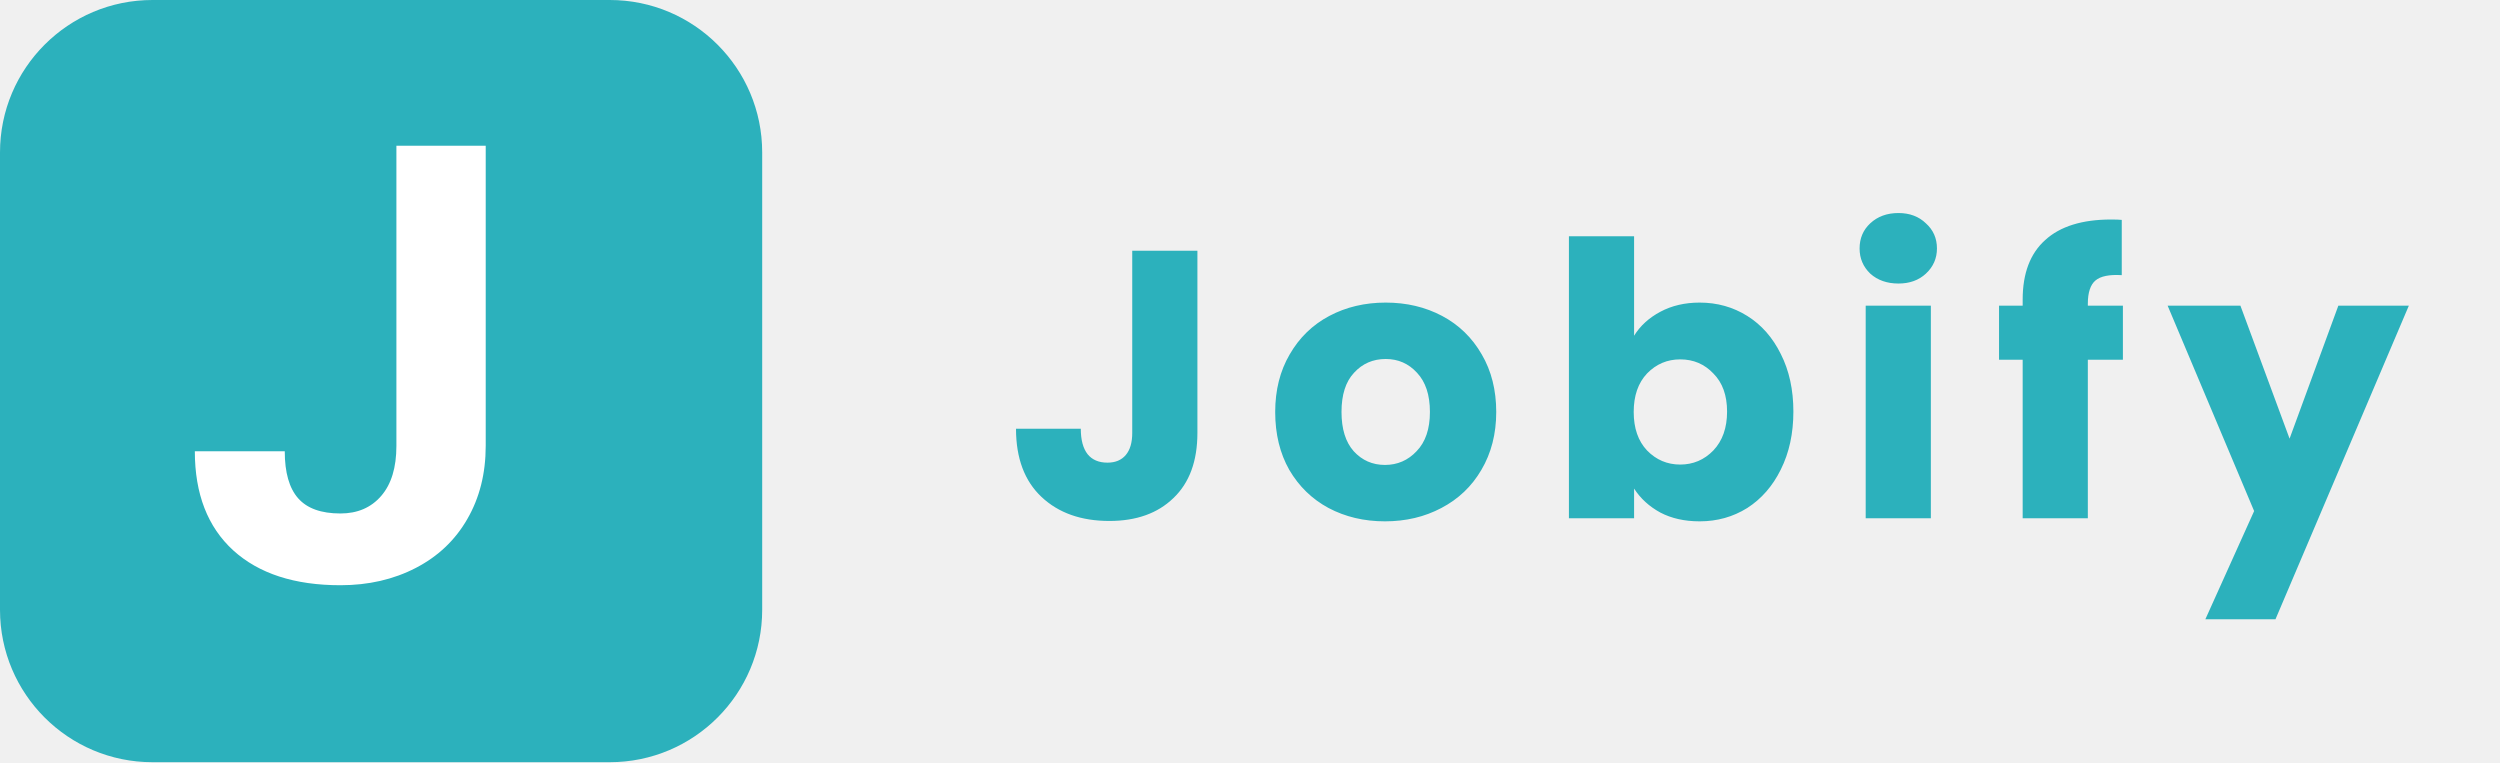
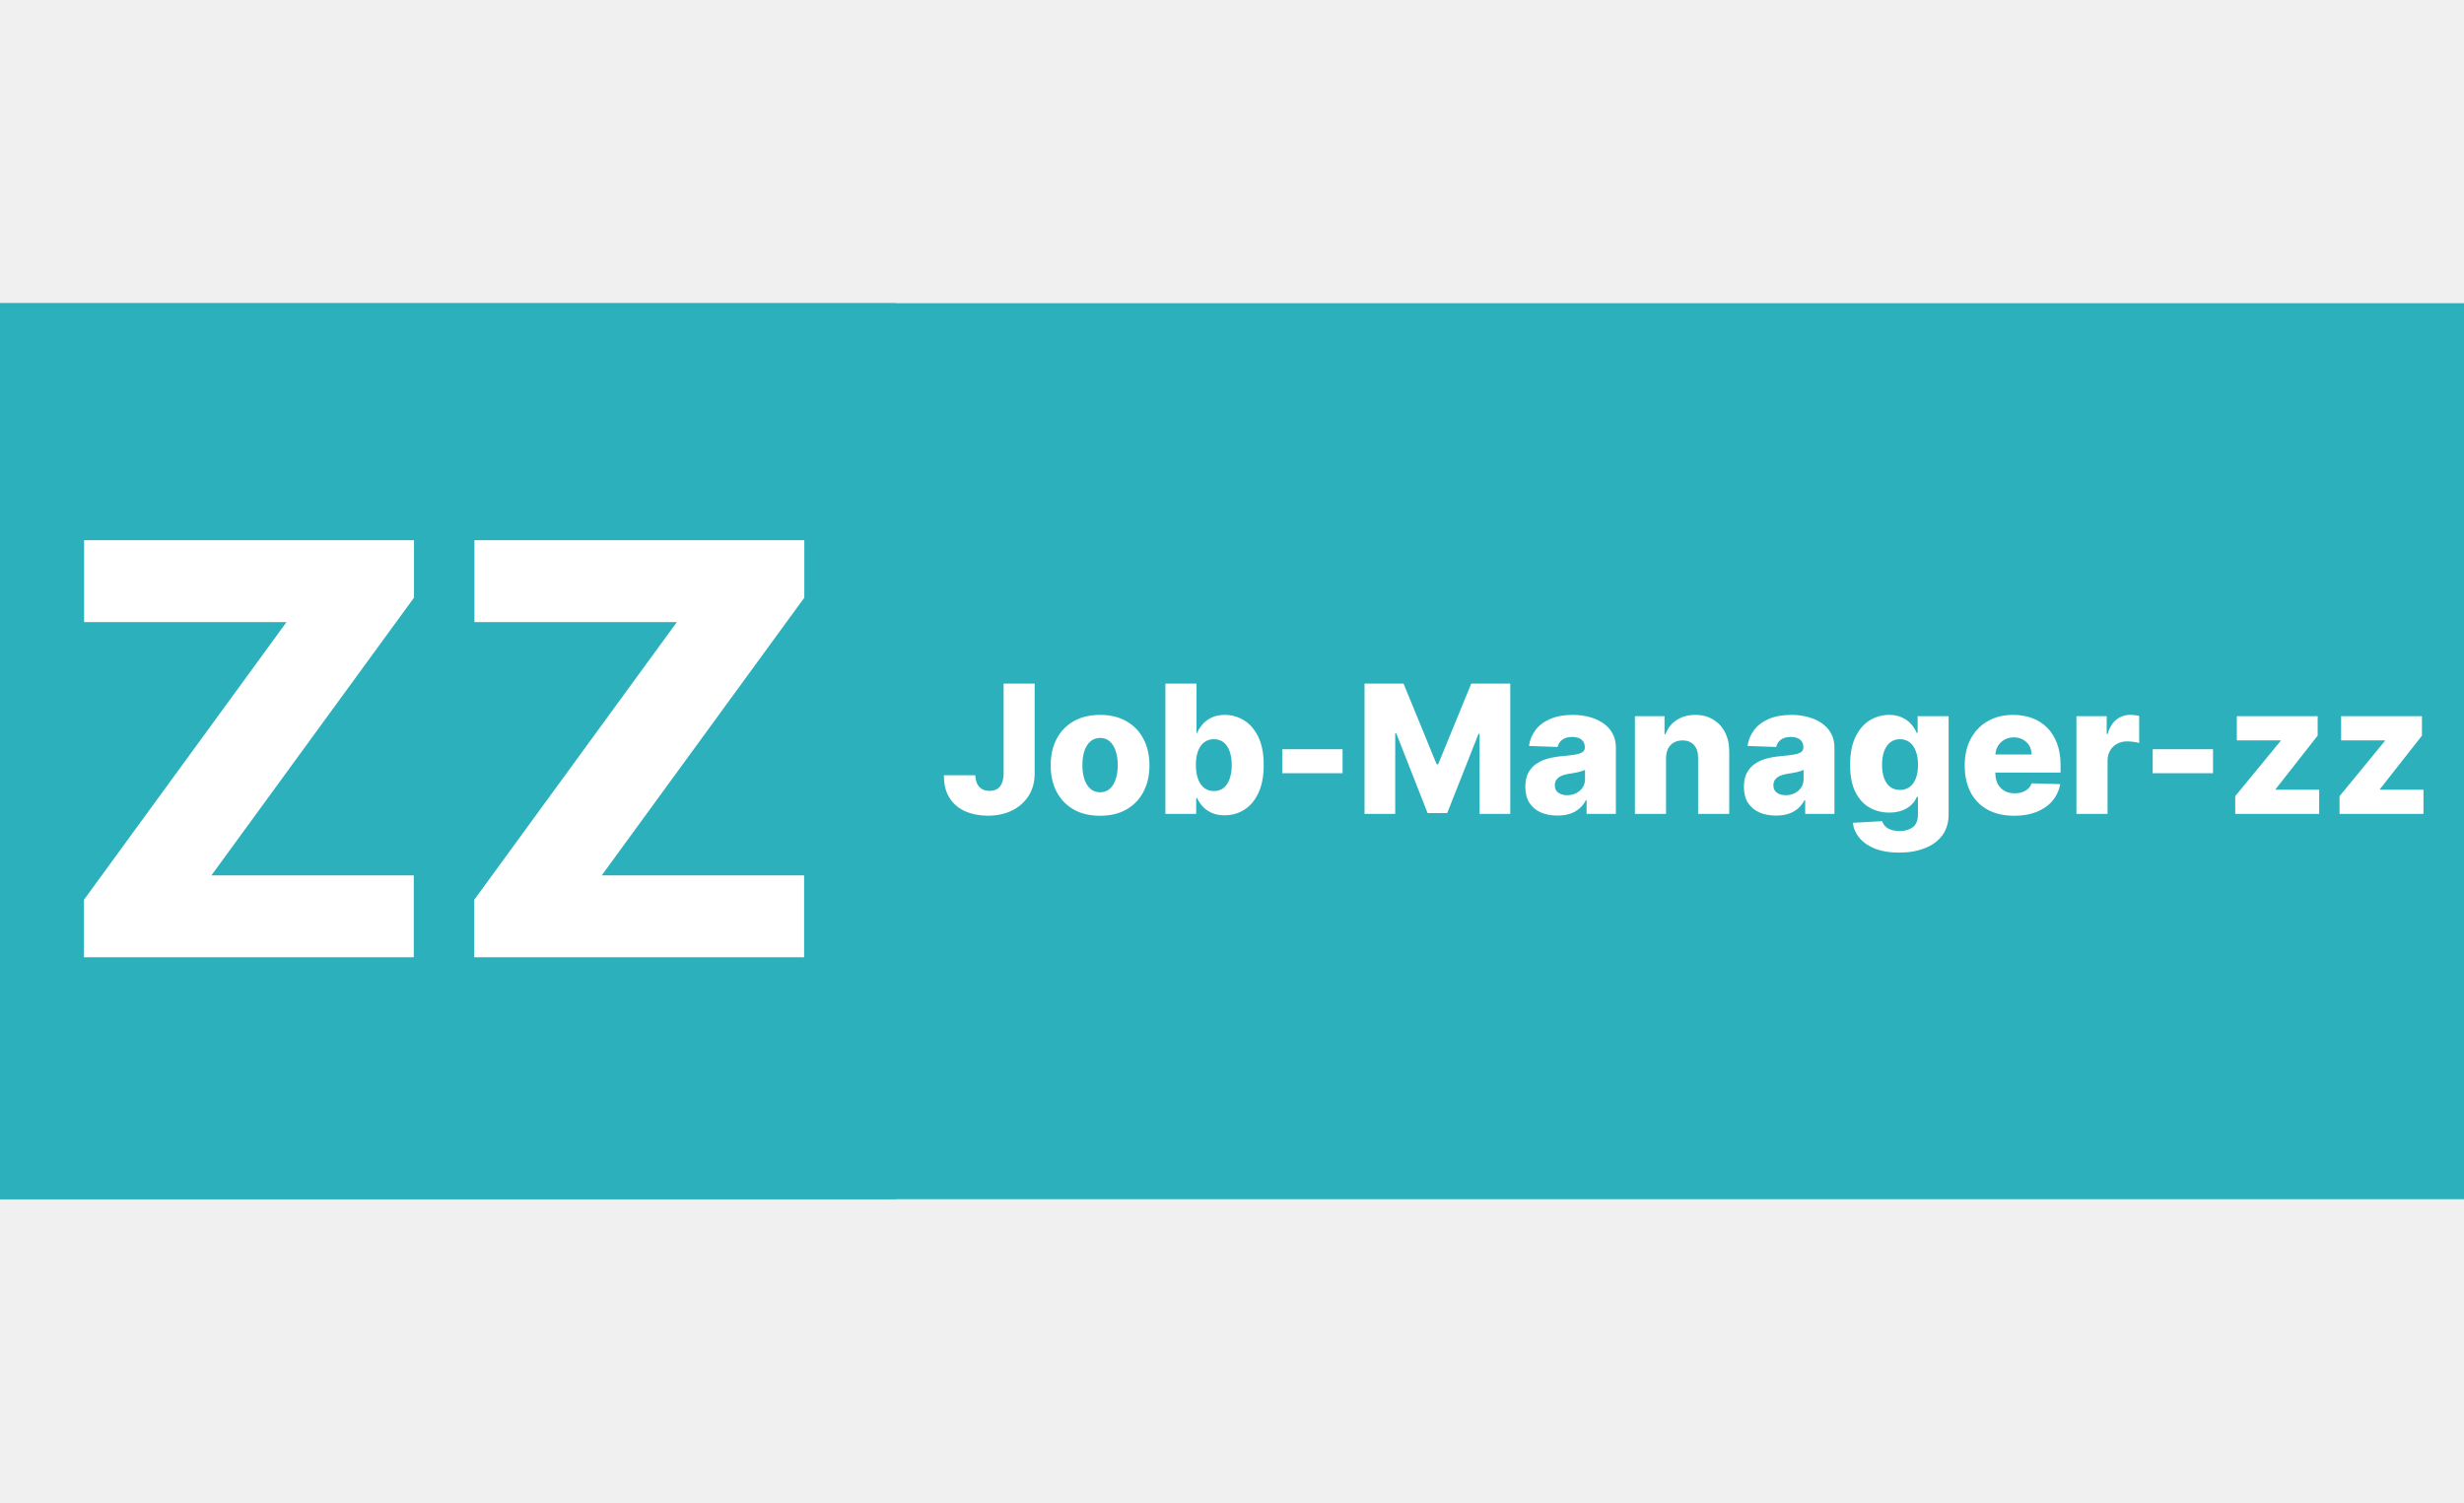
- <svg xmlns="http://www.w3.org/2000/svg" width="164" height="50" viewBox="0 0 164 50" fill="none">
-   <path d="M78.55 16.45V28.4C78.55 30.25 78.025 31.675 76.975 32.675C75.942 33.675 74.542 34.175 72.775 34.175C70.925 34.175 69.442 33.65 68.325 32.6C67.208 31.55 66.65 30.058 66.65 28.125H70.9C70.9 28.858 71.05 29.417 71.35 29.8C71.65 30.167 72.083 30.35 72.65 30.35C73.167 30.35 73.567 30.183 73.85 29.85C74.133 29.517 74.275 29.033 74.275 28.4V16.45H78.55ZM90.853 34.2C89.487 34.2 88.253 33.908 87.153 33.325C86.07 32.742 85.212 31.908 84.578 30.825C83.962 29.742 83.653 28.475 83.653 27.025C83.653 25.592 83.97 24.333 84.603 23.25C85.237 22.15 86.103 21.308 87.203 20.725C88.303 20.142 89.537 19.85 90.903 19.85C92.27 19.85 93.503 20.142 94.603 20.725C95.703 21.308 96.57 22.15 97.203 23.25C97.837 24.333 98.153 25.592 98.153 27.025C98.153 28.458 97.828 29.725 97.178 30.825C96.545 31.908 95.67 32.742 94.553 33.325C93.453 33.908 92.22 34.2 90.853 34.2ZM90.853 30.5C91.67 30.5 92.362 30.2 92.928 29.6C93.511 29 93.803 28.142 93.803 27.025C93.803 25.908 93.52 25.05 92.953 24.45C92.403 23.85 91.72 23.55 90.903 23.55C90.07 23.55 89.378 23.85 88.828 24.45C88.278 25.033 88.003 25.892 88.003 27.025C88.003 28.142 88.27 29 88.803 29.6C89.353 30.2 90.037 30.5 90.853 30.5ZM107.196 22.025C107.596 21.375 108.171 20.85 108.921 20.45C109.671 20.05 110.529 19.85 111.496 19.85C112.646 19.85 113.688 20.142 114.621 20.725C115.554 21.308 116.288 22.142 116.821 23.225C117.371 24.308 117.646 25.567 117.646 27C117.646 28.433 117.371 29.7 116.821 30.8C116.288 31.883 115.554 32.725 114.621 33.325C113.688 33.908 112.646 34.2 111.496 34.2C110.513 34.2 109.654 34.008 108.921 33.625C108.188 33.225 107.613 32.7 107.196 32.05V34H102.921V15.5H107.196V22.025ZM113.296 27C113.296 25.933 112.996 25.1 112.396 24.5C111.813 23.883 111.088 23.575 110.221 23.575C109.371 23.575 108.646 23.883 108.046 24.5C107.463 25.117 107.171 25.958 107.171 27.025C107.171 28.092 107.463 28.933 108.046 29.55C108.646 30.167 109.371 30.475 110.221 30.475C111.071 30.475 111.796 30.167 112.396 29.55C112.996 28.917 113.296 28.067 113.296 27ZM124.539 18.6C123.789 18.6 123.172 18.383 122.689 17.95C122.222 17.5 121.989 16.95 121.989 16.3C121.989 15.633 122.222 15.083 122.689 14.65C123.172 14.2 123.789 13.975 124.539 13.975C125.272 13.975 125.872 14.2 126.339 14.65C126.822 15.083 127.064 15.633 127.064 16.3C127.064 16.95 126.822 17.5 126.339 17.95C125.872 18.383 125.272 18.6 124.539 18.6ZM126.664 20.05V34H122.389V20.05H126.664ZM139.262 23.6H136.962V34H132.687V23.6H131.137V20.05H132.687V19.65C132.687 17.933 133.179 16.633 134.162 15.75C135.145 14.85 136.587 14.4 138.487 14.4C138.804 14.4 139.037 14.408 139.187 14.425V18.05C138.37 18 137.795 18.117 137.462 18.4C137.129 18.683 136.962 19.192 136.962 19.925V20.05H139.262V23.6ZM158.021 20.05L149.271 40.625H144.671L147.871 33.525L142.196 20.05H146.971L150.196 28.775L153.396 20.05H158.021Z" fill="#2CB1BC" />
-   <rect width="50" height="50" rx="10" fill="#2CB1BC" />
-   <path d="M26.004 9.562H31.863V29.25C31.863 31.06 31.46 32.661 30.652 34.055C29.858 35.435 28.732 36.503 27.273 37.258C25.815 38.013 24.168 38.391 22.332 38.391C19.324 38.391 16.98 37.629 15.301 36.105C13.621 34.569 12.781 32.401 12.781 29.602H18.68C18.68 30.995 18.973 32.023 19.559 32.688C20.145 33.352 21.069 33.684 22.332 33.684C23.452 33.684 24.344 33.3 25.008 32.531C25.672 31.763 26.004 30.669 26.004 29.25V9.562Z" fill="white" />
+ <svg xmlns="http://www.w3.org/2000/svg" width="164" height="100" viewBox="0 0 275 100" fill="none">
+   <rect width="275" height="100" fill="#2CB1BC" />
+   <path d="M112.01 42.455H115.476V52.511C115.471 53.454 115.246 54.278 114.801 54.983C114.356 55.684 113.741 56.228 112.955 56.617C112.173 57.005 111.269 57.199 110.241 57.199C109.332 57.199 108.506 57.04 107.763 56.723C107.024 56.406 106.435 55.913 105.994 55.246C105.559 54.578 105.343 53.724 105.348 52.682H108.849C108.864 53.056 108.935 53.376 109.062 53.641C109.195 53.901 109.377 54.097 109.609 54.23C109.841 54.363 110.118 54.429 110.44 54.429C110.777 54.429 111.061 54.358 111.293 54.216C111.525 54.069 111.7 53.854 111.818 53.57C111.941 53.285 112.005 52.933 112.01 52.511V42.455ZM122.775 57.206C121.629 57.206 120.645 56.972 119.821 56.503C119.002 56.029 118.369 55.371 117.924 54.528C117.484 53.681 117.264 52.698 117.264 51.581C117.264 50.459 117.484 49.476 117.924 48.633C118.369 47.786 119.002 47.128 119.821 46.659C120.645 46.186 121.629 45.949 122.775 45.949C123.921 45.949 124.904 46.186 125.723 46.659C126.547 47.128 127.179 47.786 127.619 48.633C128.064 49.476 128.287 50.459 128.287 51.581C128.287 52.698 128.064 53.681 127.619 54.528C127.179 55.371 126.547 56.029 125.723 56.503C124.904 56.972 123.921 57.206 122.775 57.206ZM122.797 54.585C123.213 54.585 123.566 54.457 123.855 54.202C124.144 53.946 124.364 53.591 124.515 53.136C124.672 52.682 124.75 52.156 124.75 51.56C124.75 50.954 124.672 50.423 124.515 49.969C124.364 49.514 124.144 49.159 123.855 48.903C123.566 48.648 123.213 48.52 122.797 48.52C122.366 48.52 122.001 48.648 121.703 48.903C121.409 49.159 121.184 49.514 121.028 49.969C120.877 50.423 120.801 50.954 120.801 51.56C120.801 52.156 120.877 52.682 121.028 53.136C121.184 53.591 121.409 53.946 121.703 54.202C122.001 54.457 122.366 54.585 122.797 54.585ZM130.066 57V42.455H133.539V47.959H133.61C133.752 47.627 133.953 47.308 134.213 47C134.479 46.692 134.815 46.441 135.222 46.247C135.634 46.048 136.126 45.949 136.699 45.949C137.457 45.949 138.165 46.148 138.823 46.545C139.486 46.943 140.021 47.556 140.428 48.385C140.835 49.214 141.039 50.269 141.039 51.553C141.039 52.788 140.842 53.823 140.449 54.656C140.061 55.49 139.535 56.115 138.873 56.531C138.214 56.948 137.483 57.156 136.678 57.156C136.129 57.156 135.653 57.066 135.25 56.886C134.848 56.706 134.509 56.47 134.235 56.176C133.965 55.883 133.757 55.568 133.61 55.231H133.503V57H130.066ZM133.468 51.545C133.468 52.133 133.546 52.644 133.702 53.08C133.863 53.515 134.093 53.854 134.391 54.095C134.694 54.332 135.056 54.45 135.478 54.45C135.904 54.45 136.266 54.332 136.564 54.095C136.863 53.854 137.087 53.515 137.239 53.08C137.395 52.644 137.473 52.133 137.473 51.545C137.473 50.958 137.395 50.449 137.239 50.019C137.087 49.588 136.863 49.254 136.564 49.017C136.271 48.78 135.908 48.662 135.478 48.662C135.051 48.662 134.689 48.778 134.391 49.01C134.093 49.242 133.863 49.573 133.702 50.004C133.546 50.435 133.468 50.949 133.468 51.545ZM149.84 49.777V52.455H143.107V49.777H149.84ZM152.292 42.455H156.646L160.339 51.46H160.51L164.203 42.455H168.556V57H165.133V48.065H165.012L161.518 56.908H159.331L155.836 48.016H155.716V57H152.292V42.455ZM173.825 57.185C173.129 57.185 172.511 57.069 171.971 56.837C171.436 56.6 171.012 56.245 170.7 55.771C170.392 55.293 170.238 54.694 170.238 53.974C170.238 53.368 170.344 52.857 170.558 52.44C170.771 52.024 171.064 51.685 171.438 51.425C171.812 51.164 172.243 50.968 172.731 50.835C173.219 50.698 173.739 50.606 174.293 50.558C174.914 50.501 175.413 50.442 175.792 50.381C176.171 50.314 176.445 50.222 176.616 50.104C176.791 49.981 176.879 49.808 176.879 49.585V49.55C176.879 49.185 176.753 48.903 176.502 48.705C176.251 48.506 175.913 48.406 175.487 48.406C175.027 48.406 174.658 48.506 174.379 48.705C174.099 48.903 173.922 49.178 173.846 49.528L170.643 49.415C170.737 48.752 170.981 48.16 171.374 47.639C171.772 47.114 172.317 46.702 173.008 46.403C173.704 46.1 174.54 45.949 175.515 45.949C176.211 45.949 176.853 46.032 177.44 46.197C178.027 46.358 178.538 46.595 178.974 46.908C179.409 47.215 179.746 47.594 179.982 48.044C180.224 48.494 180.344 49.008 180.344 49.585V57H177.077V55.48H176.992C176.798 55.849 176.549 56.162 176.246 56.418C175.948 56.673 175.595 56.865 175.188 56.993C174.786 57.121 174.331 57.185 173.825 57.185ZM174.897 54.912C175.271 54.912 175.607 54.836 175.906 54.685C176.209 54.533 176.45 54.325 176.63 54.06C176.81 53.79 176.9 53.477 176.9 53.122V52.085C176.8 52.137 176.68 52.185 176.538 52.227C176.4 52.27 176.249 52.31 176.083 52.348C175.917 52.386 175.747 52.419 175.572 52.447C175.397 52.476 175.228 52.502 175.067 52.526C174.741 52.578 174.461 52.658 174.229 52.767C174.002 52.876 173.827 53.018 173.704 53.193C173.585 53.364 173.526 53.567 173.526 53.804C173.526 54.164 173.654 54.438 173.91 54.628C174.17 54.817 174.499 54.912 174.897 54.912ZM185.941 50.778V57H182.468V46.091H185.771V48.094H185.891C186.133 47.426 186.545 46.903 187.127 46.524C187.71 46.141 188.403 45.949 189.208 45.949C189.975 45.949 190.64 46.122 191.204 46.467C191.772 46.808 192.212 47.286 192.525 47.902C192.842 48.513 192.998 49.228 192.994 50.047V57H189.521V50.729C189.525 50.123 189.371 49.649 189.059 49.308C188.751 48.967 188.323 48.797 187.773 48.797C187.409 48.797 187.087 48.877 186.808 49.038C186.533 49.195 186.32 49.419 186.168 49.713C186.022 50.007 185.946 50.362 185.941 50.778ZM198.219 57.185C197.523 57.185 196.905 57.069 196.365 56.837C195.83 56.6 195.407 56.245 195.094 55.771C194.786 55.293 194.632 54.694 194.632 53.974C194.632 53.368 194.739 52.857 194.952 52.44C195.165 52.024 195.459 51.685 195.833 51.425C196.207 51.164 196.638 50.968 197.125 50.835C197.613 50.698 198.134 50.606 198.688 50.558C199.308 50.501 199.808 50.442 200.186 50.381C200.565 50.314 200.84 50.222 201.01 50.104C201.185 49.981 201.273 49.808 201.273 49.585V49.55C201.273 49.185 201.148 48.903 200.897 48.705C200.646 48.506 200.307 48.406 199.881 48.406C199.422 48.406 199.052 48.506 198.773 48.705C198.494 48.903 198.316 49.178 198.24 49.528L195.037 49.415C195.132 48.752 195.376 48.16 195.769 47.639C196.167 47.114 196.711 46.702 197.402 46.403C198.098 46.1 198.934 45.949 199.909 45.949C200.605 45.949 201.247 46.032 201.834 46.197C202.421 46.358 202.933 46.595 203.368 46.908C203.804 47.215 204.14 47.594 204.377 48.044C204.618 48.494 204.739 49.008 204.739 49.585V57H201.472V55.48H201.387C201.193 55.849 200.944 56.162 200.641 56.418C200.343 56.673 199.99 56.865 199.583 56.993C199.18 57.121 198.726 57.185 198.219 57.185ZM199.292 54.912C199.666 54.912 200.002 54.836 200.3 54.685C200.603 54.533 200.845 54.325 201.025 54.06C201.204 53.79 201.294 53.477 201.294 53.122V52.085C201.195 52.137 201.074 52.185 200.932 52.227C200.795 52.27 200.643 52.31 200.478 52.348C200.312 52.386 200.141 52.419 199.966 52.447C199.791 52.476 199.623 52.502 199.462 52.526C199.135 52.578 198.856 52.658 198.624 52.767C198.397 52.876 198.221 53.018 198.098 53.193C197.98 53.364 197.921 53.567 197.921 53.804C197.921 54.164 198.049 54.438 198.304 54.628C198.565 54.817 198.894 54.912 199.292 54.912ZM211.948 61.318C210.911 61.318 210.023 61.174 209.284 60.885C208.546 60.596 207.966 60.201 207.544 59.699C207.123 59.197 206.87 58.629 206.784 57.994L210.073 57.81C210.134 58.032 210.248 58.226 210.414 58.392C210.584 58.558 210.804 58.686 211.074 58.776C211.349 58.865 211.671 58.91 212.04 58.91C212.623 58.91 213.103 58.769 213.482 58.484C213.865 58.205 214.057 57.715 214.057 57.014V55.097H213.936C213.799 55.433 213.591 55.733 213.311 55.999C213.032 56.264 212.684 56.472 212.267 56.624C211.855 56.775 211.382 56.851 210.847 56.851C210.051 56.851 209.322 56.666 208.659 56.297C208.001 55.923 207.473 55.345 207.076 54.564C206.683 53.778 206.486 52.767 206.486 51.531C206.486 50.258 206.69 49.209 207.097 48.385C207.504 47.556 208.037 46.943 208.695 46.545C209.358 46.148 210.07 45.949 210.833 45.949C211.406 45.949 211.896 46.048 212.303 46.247C212.715 46.441 213.053 46.692 213.319 47C213.584 47.308 213.785 47.627 213.922 47.959H214.022V46.091H217.48V57.043C217.48 57.966 217.248 58.745 216.784 59.379C216.32 60.014 215.672 60.494 214.838 60.821C214.005 61.153 213.042 61.318 211.948 61.318ZM212.054 54.322C212.476 54.322 212.836 54.211 213.134 53.989C213.432 53.766 213.662 53.447 213.823 53.03C213.984 52.613 214.064 52.114 214.064 51.531C214.064 50.939 213.984 50.43 213.823 50.004C213.667 49.573 213.437 49.242 213.134 49.01C212.836 48.778 212.476 48.662 212.054 48.662C211.623 48.662 211.259 48.78 210.961 49.017C210.662 49.254 210.435 49.588 210.279 50.019C210.127 50.445 210.051 50.949 210.051 51.531C210.051 52.114 210.13 52.613 210.286 53.03C210.442 53.447 210.667 53.766 210.961 53.989C211.259 54.211 211.623 54.322 212.054 54.322ZM224.794 57.206C223.653 57.206 222.668 56.981 221.839 56.531C221.016 56.077 220.381 55.43 219.936 54.592C219.496 53.749 219.276 52.748 219.276 51.588C219.276 50.461 219.498 49.476 219.943 48.633C220.388 47.786 221.016 47.128 221.825 46.659C222.635 46.186 223.589 45.949 224.688 45.949C225.464 45.949 226.174 46.07 226.818 46.311C227.462 46.553 228.018 46.91 228.487 47.383C228.956 47.857 229.321 48.442 229.581 49.138C229.841 49.829 229.972 50.622 229.972 51.517V52.383H220.49V50.367H226.74C226.735 49.997 226.648 49.668 226.477 49.379C226.307 49.09 226.072 48.865 225.774 48.705C225.481 48.539 225.142 48.456 224.759 48.456C224.37 48.456 224.022 48.544 223.714 48.719C223.407 48.889 223.163 49.124 222.983 49.422C222.803 49.715 222.708 50.049 222.699 50.423V52.476C222.699 52.921 222.786 53.312 222.962 53.648C223.137 53.979 223.385 54.237 223.707 54.422C224.029 54.606 224.413 54.699 224.858 54.699C225.166 54.699 225.445 54.656 225.696 54.571C225.947 54.486 226.162 54.36 226.342 54.195C226.522 54.029 226.657 53.825 226.747 53.584L229.936 53.676C229.804 54.391 229.512 55.014 229.062 55.544C228.617 56.07 228.033 56.479 227.308 56.773C226.584 57.062 225.746 57.206 224.794 57.206ZM231.745 57V46.091H235.119V48.08H235.233C235.431 47.36 235.756 46.825 236.206 46.474C236.655 46.119 237.179 45.942 237.775 45.942C237.936 45.942 238.102 45.954 238.272 45.977C238.443 45.996 238.601 46.027 238.748 46.07V49.088C238.583 49.031 238.365 48.986 238.095 48.953C237.83 48.92 237.593 48.903 237.385 48.903C236.973 48.903 236.601 48.996 236.27 49.18C235.943 49.36 235.685 49.614 235.495 49.94C235.311 50.262 235.218 50.641 235.218 51.077V57H231.745ZM246.989 49.777V52.455H240.256V49.777H246.989ZM249.469 57V55.019L254.526 48.861V48.79H249.647V46.091H258.667V48.264L253.979 54.23V54.301H258.837V57H249.469ZM261.11 57V55.019L266.167 48.861V48.79H261.287V46.091H270.307V48.264L265.62 54.23V54.301H270.478V57H261.11Z" fill="white" />
+   <path d="M0 0H100V100H0V0Z" fill="#2CB1BC" />
+   <path d="M9.364 73V66.591L31.977 35.591H9.386V26.454H46.205V32.864L23.591 63.864H46.182V73H9.364ZM52.926 73V66.591L75.54 35.591H52.949V26.454H89.767V32.864L67.153 63.864H89.744V73H52.926Z" fill="white" />
</svg>
